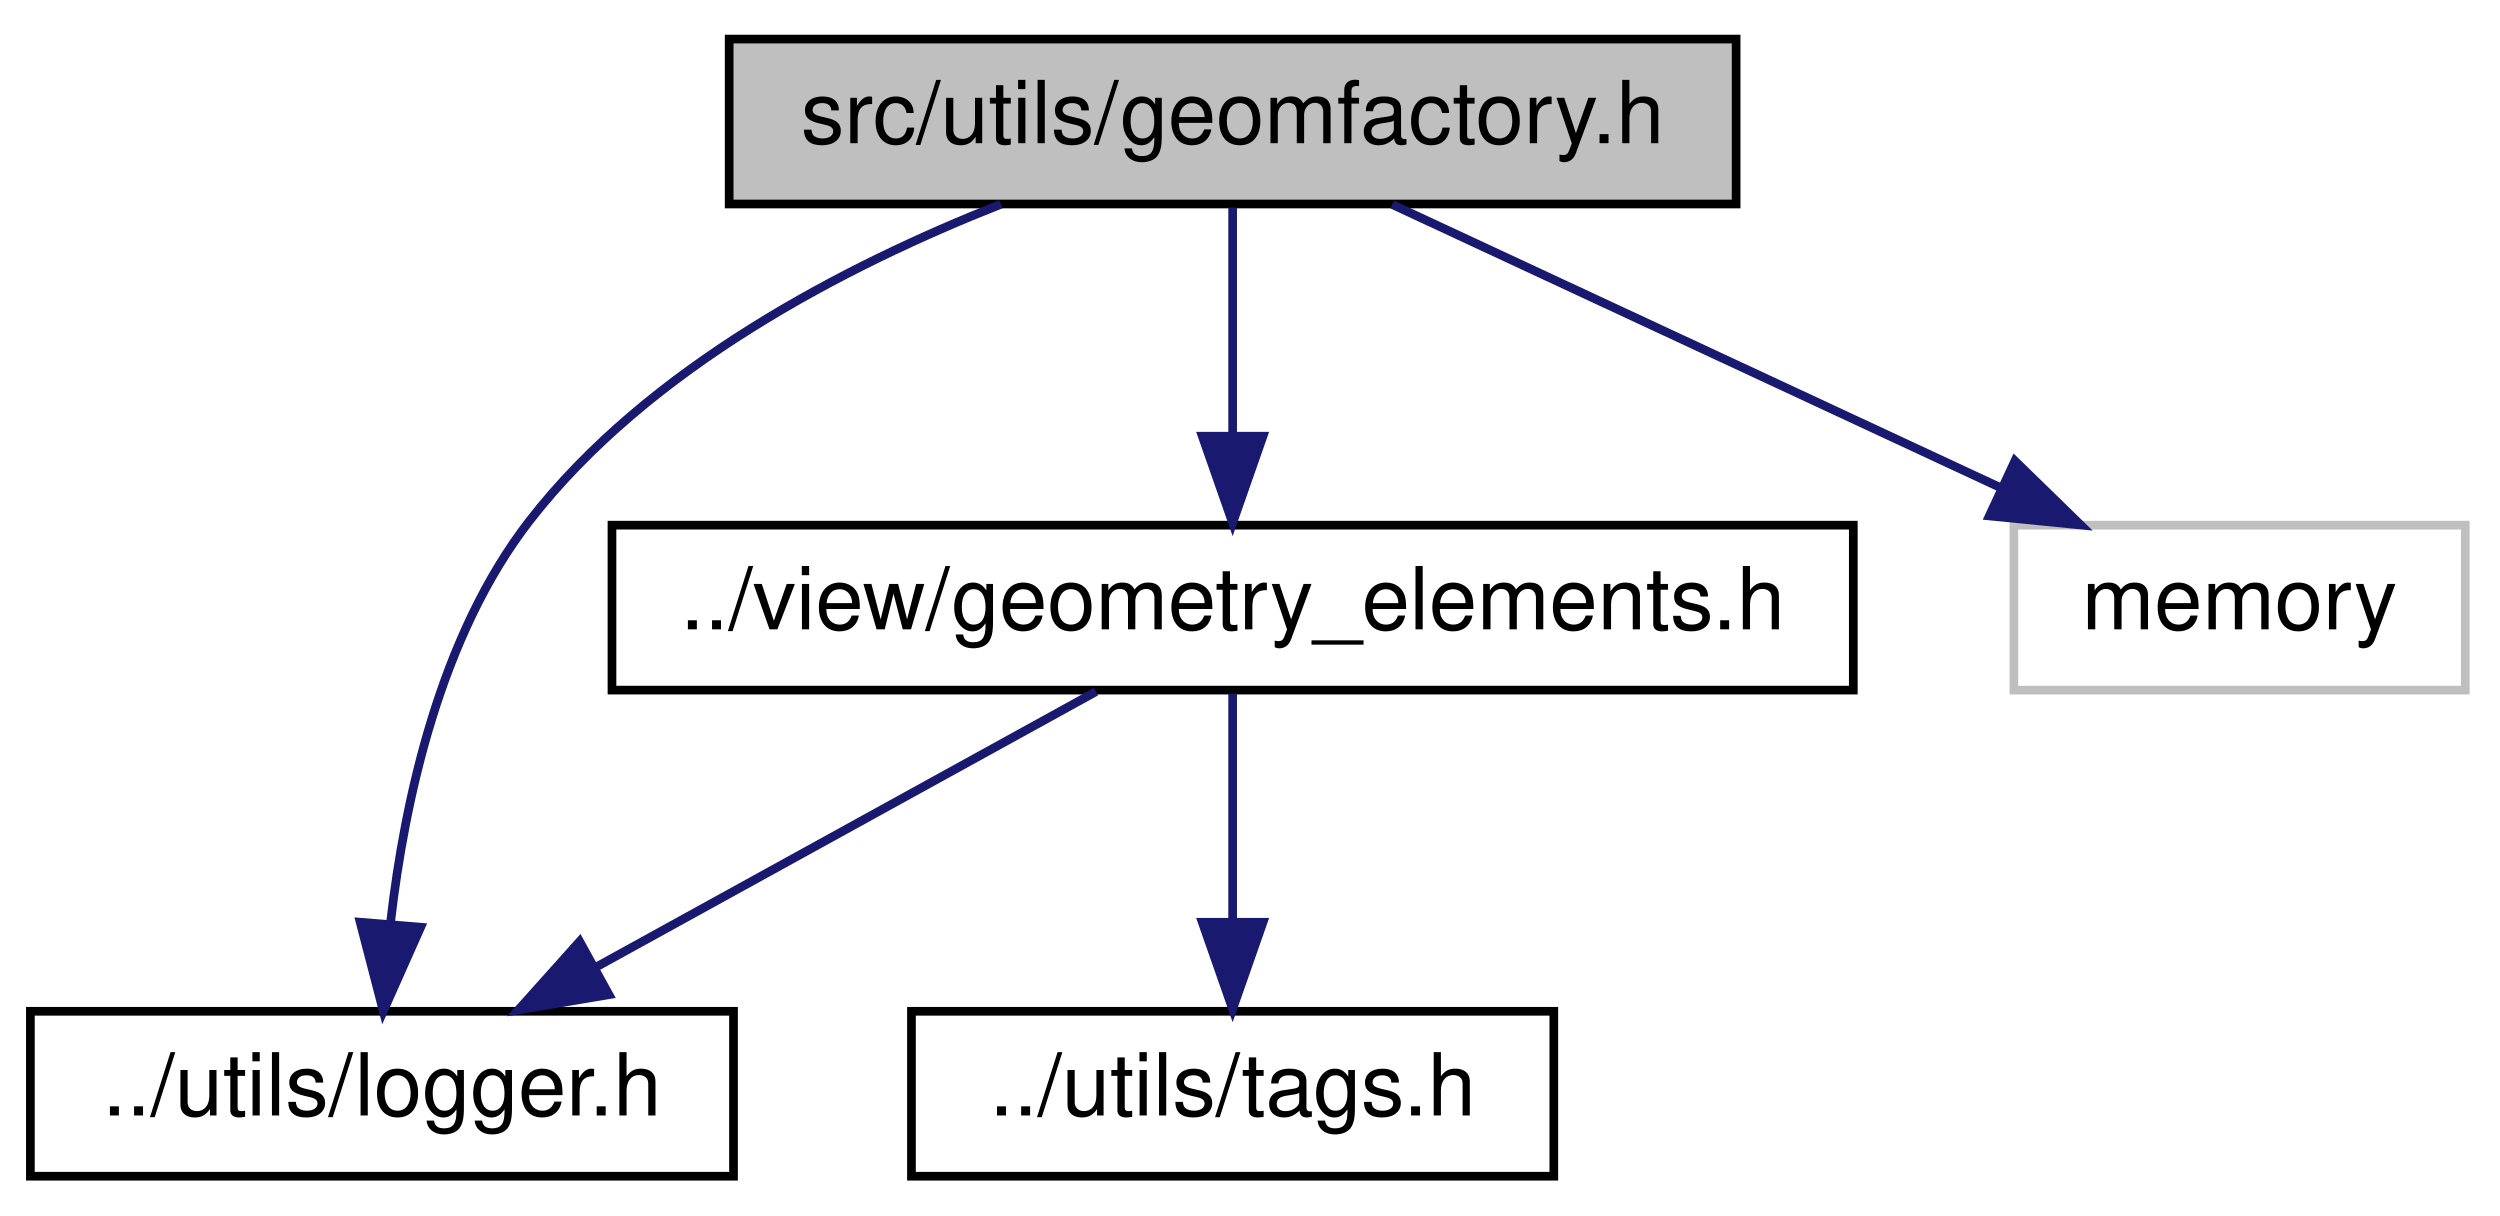
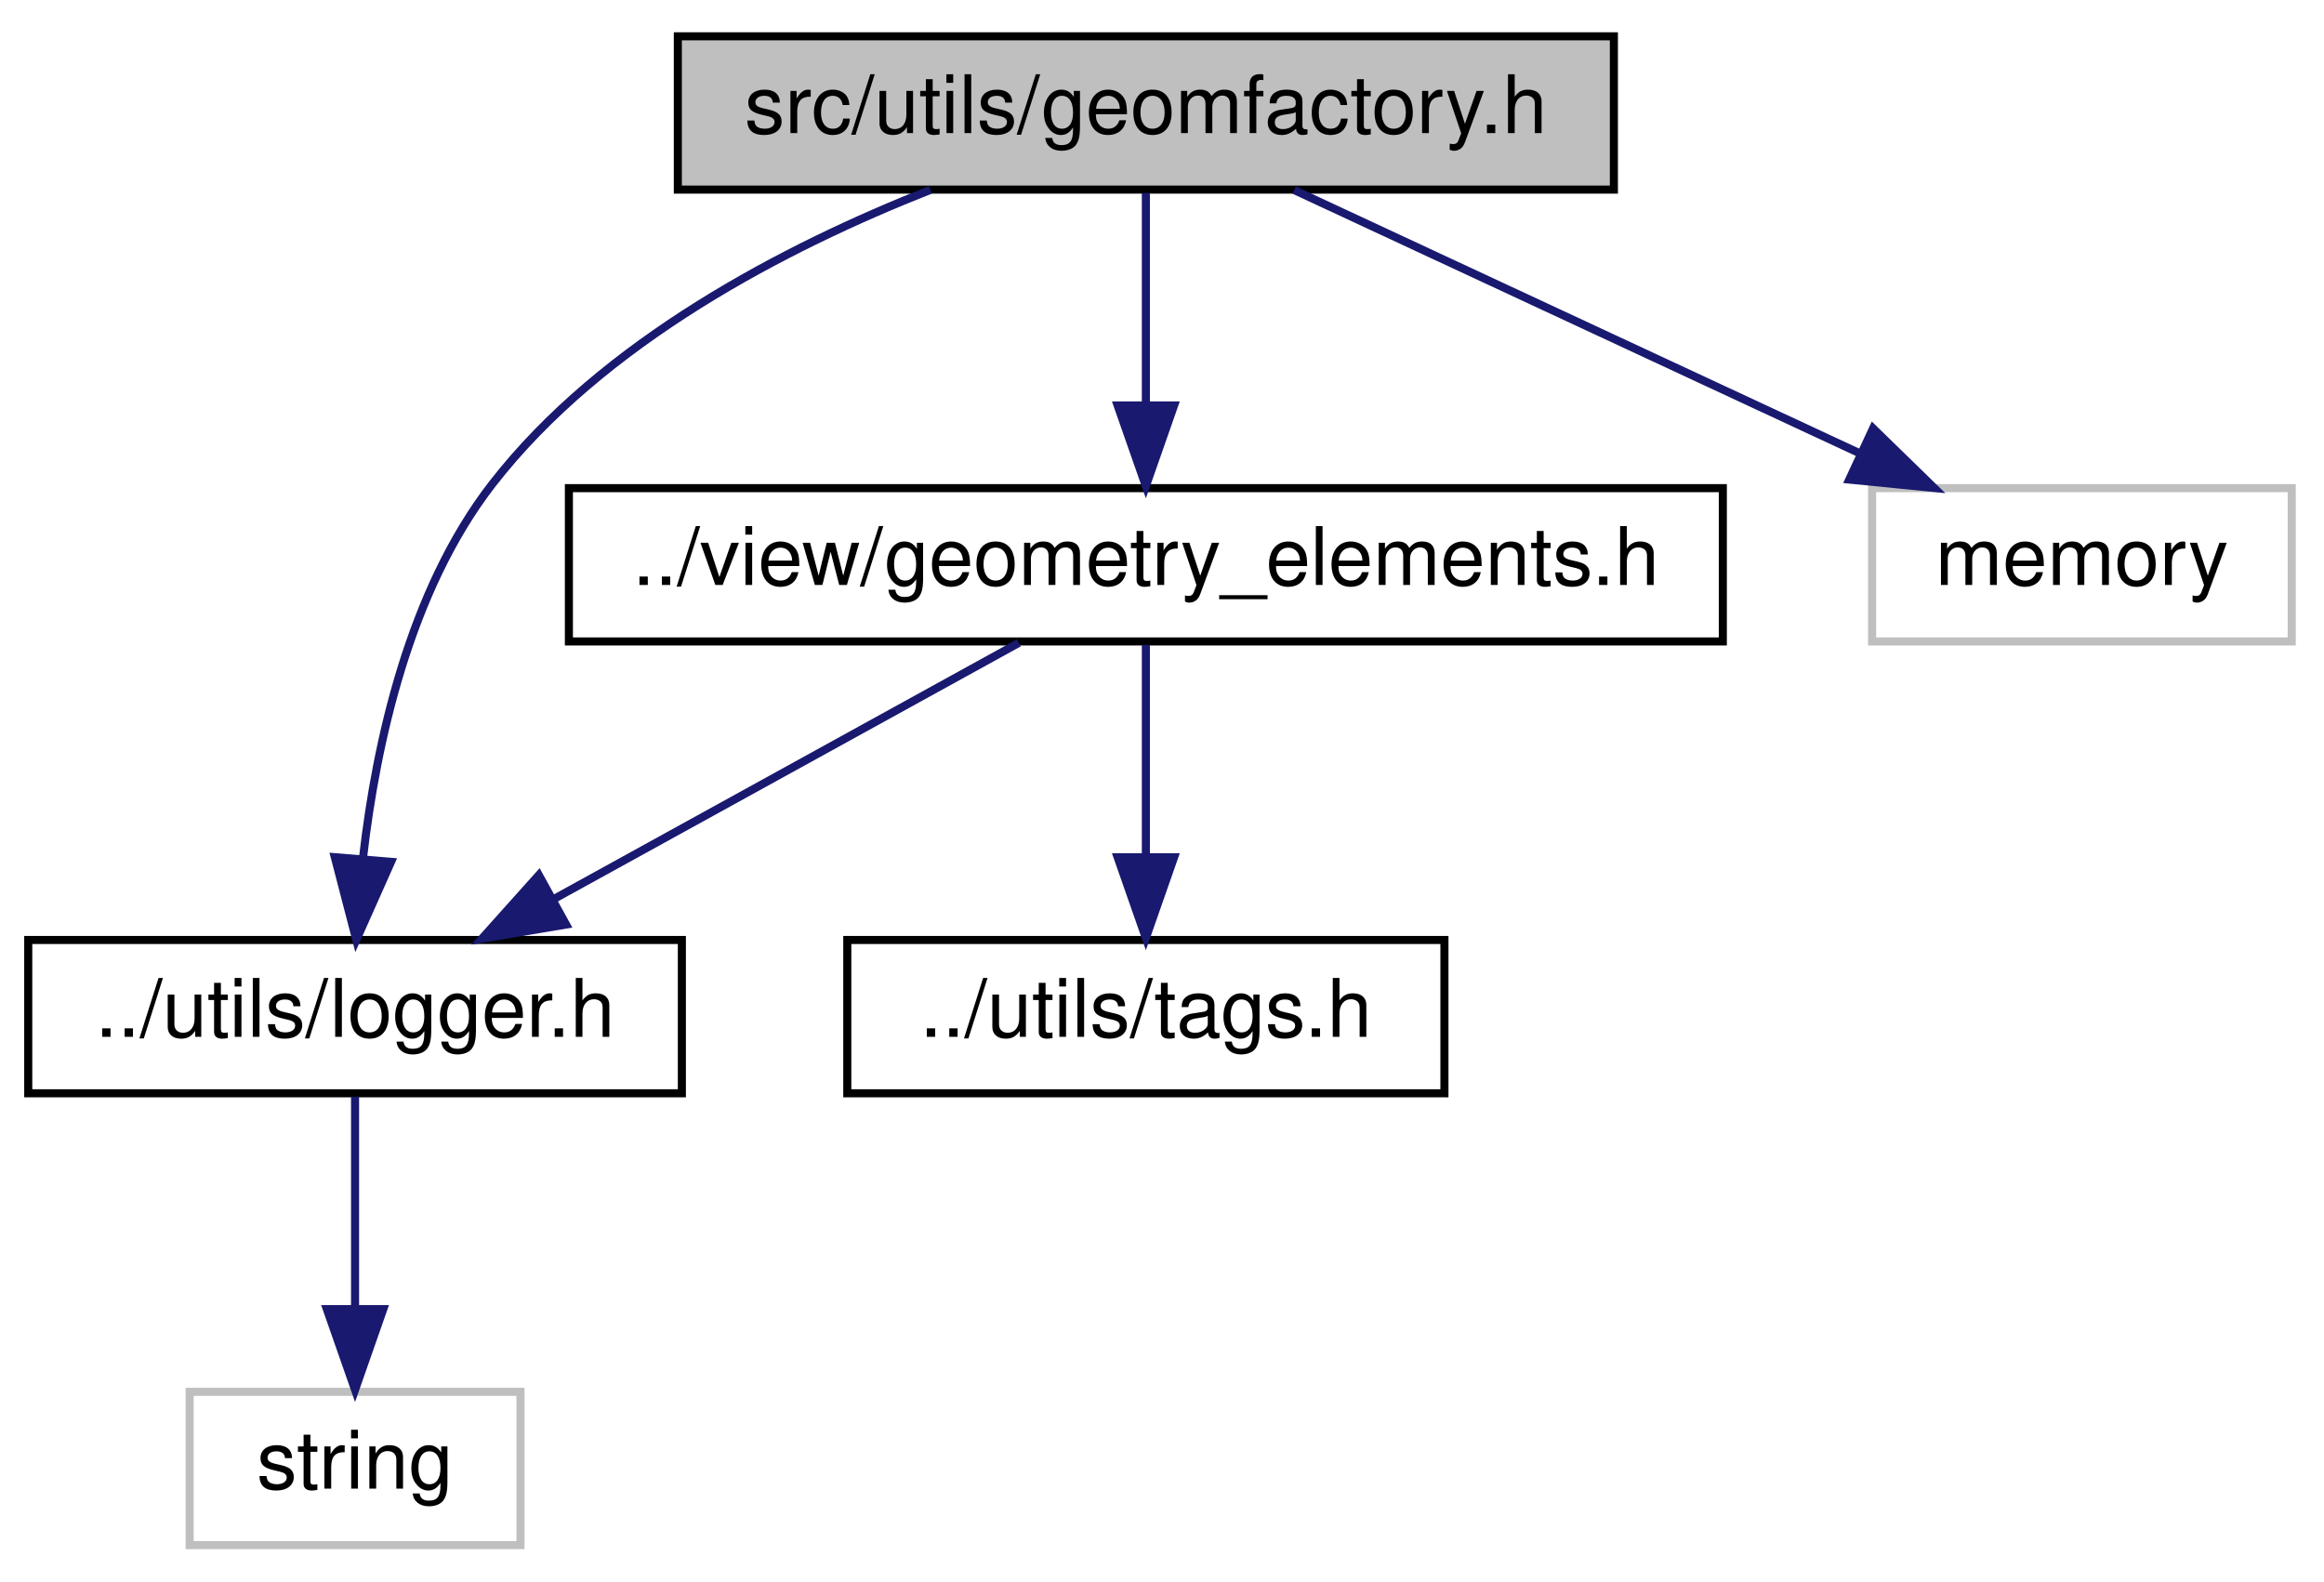
- <svg xmlns="http://www.w3.org/2000/svg" xmlns:xlink="http://www.w3.org/1999/xlink" width="288pt" height="140pt" viewBox="0.00 0.00 288.00 140.00">
-   <g id="graph0" class="graph" transform="scale(1 1) rotate(0) translate(4 136)">
+ <svg xmlns="http://www.w3.org/2000/svg" xmlns:xlink="http://www.w3.org/1999/xlink" width="288pt" height="196pt" viewBox="0.00 0.00 288.00 196.00">
+   <g id="graph0" class="graph" transform="scale(1 1) rotate(0) translate(4 192)">
    <g id="node1" class="node">
-       <polygon fill="#bfbfbf" stroke="black" points="80,-112.5 80,-131.5 196,-131.5 196,-112.5 80,-112.5" />
-       <text text-anchor="middle" x="138" y="-119.5" font-family="Helvetica,sans-Serif" font-size="10.00">src/utils/geomfactory.h</text>
+       <polygon fill="#bfbfbf" stroke="black" points="80,-168.5 80,-187.5 196,-187.5 196,-168.5 80,-168.5" />
+       <text text-anchor="middle" x="138" y="-175.5" font-family="Helvetica,sans-Serif" font-size="10.00">src/utils/geomfactory.h</text>
    </g>
    <g id="node2" class="node">
      <g id="a_node2">
        <a xlink:href="geometry__elements_8h.html" target="_top" xlink:title="File with declaration of geometry element classes. ">
-           <polygon fill="none" stroke="black" points="66.5,-56.5 66.5,-75.5 209.5,-75.5 209.5,-56.5 66.5,-56.5" />
-           <text text-anchor="middle" x="138" y="-63.5" font-family="Helvetica,sans-Serif" font-size="10.00">../view/geometry_elements.h</text>
+           <polygon fill="none" stroke="black" points="66.5,-112.5 66.5,-131.5 209.5,-131.5 209.5,-112.5 66.5,-112.5" />
+           <text text-anchor="middle" x="138" y="-119.5" font-family="Helvetica,sans-Serif" font-size="10.00">../view/geometry_elements.h</text>
        </a>
      </g>
    </g>
    <g id="edge1" class="edge">
-       <path fill="none" stroke="midnightblue" d="M138,-112.083C138,-105.006 138,-94.861 138,-85.987" />
-       <polygon fill="midnightblue" stroke="midnightblue" points="141.5,-85.751 138,-75.751 134.5,-85.751 141.5,-85.751" />
+       <path fill="none" stroke="midnightblue" d="M138,-168.083C138,-161.006 138,-150.861 138,-141.986" />
+       <polygon fill="midnightblue" stroke="midnightblue" points="141.5,-141.751 138,-131.751 134.5,-141.751 141.5,-141.751" />
    </g>
    <g id="node3" class="node">
      <g id="a_node3">
        <a xlink:href="logger_8h.html" target="_top" xlink:title="File with simple logger class declaration. ">
-           <polygon fill="none" stroke="black" points="-0.5,-0.5 -0.5,-19.5 80.5,-19.5 80.5,-0.5 -0.5,-0.5" />
-           <text text-anchor="middle" x="40" y="-7.5" font-family="Helvetica,sans-Serif" font-size="10.00">../utils/logger.h</text>
+           <polygon fill="none" stroke="black" points="-0.5,-56.5 -0.5,-75.5 80.5,-75.5 80.5,-56.5 -0.5,-56.5" />
+           <text text-anchor="middle" x="40" y="-63.5" font-family="Helvetica,sans-Serif" font-size="10.00">../utils/logger.h</text>
+         </a>
+       </g>
+     </g>
+     <g id="edge5" class="edge">
+       <path fill="none" stroke="midnightblue" d="M111.296,-168.465C93.408,-161.417 70.705,-149.668 57,-132 46.723,-118.751 42.627,-99.886 41.011,-85.89" />
+       <polygon fill="midnightblue" stroke="midnightblue" points="44.465,-85.187 40.156,-75.508 37.489,-85.762 44.465,-85.187" />
+     </g>
+     <g id="node6" class="node">
+       <polygon fill="none" stroke="#bfbfbf" points="228,-112.5 228,-131.5 280,-131.5 280,-112.5 228,-112.5" />
+       <text text-anchor="middle" x="254" y="-119.5" font-family="Helvetica,sans-Serif" font-size="10.00">memory</text>
+     </g>
+     <g id="edge6" class="edge">
+       <path fill="none" stroke="midnightblue" d="M156.381,-168.444C175.216,-159.675 204.731,-145.935 226.379,-135.858" />
+       <polygon fill="midnightblue" stroke="midnightblue" points="228.117,-138.91 235.705,-131.516 225.162,-132.564 228.117,-138.91" />
+     </g>
+     <g id="edge2" class="edge">
+       <path fill="none" stroke="midnightblue" d="M122.255,-112.324C106.681,-103.743 82.623,-90.486 64.541,-80.522" />
+       <polygon fill="midnightblue" stroke="midnightblue" points="66.154,-77.415 55.706,-75.654 62.776,-83.546 66.154,-77.415" />
+     </g>
+     <g id="node5" class="node">
+       <g id="a_node5">
+         <a xlink:href="tags_8h.html" target="_top" xlink:title="File with declaration of some tool and color tags. Used as color and tool mode flag in model (M from ...">
+           <polygon fill="none" stroke="black" points="101,-56.5 101,-75.5 175,-75.5 175,-56.5 101,-56.5" />
+           <text text-anchor="middle" x="138" y="-63.5" font-family="Helvetica,sans-Serif" font-size="10.00">../utils/tags.h</text>
        </a>
      </g>
    </g>
    <g id="edge4" class="edge">
-       <path fill="none" stroke="midnightblue" d="M111.296,-112.465C93.408,-105.417 70.705,-93.668 57,-76 46.723,-62.751 42.627,-43.886 41.011,-29.89" />
-       <polygon fill="midnightblue" stroke="midnightblue" points="44.465,-29.187 40.156,-19.508 37.489,-29.762 44.465,-29.187" />
-     </g>
-     <g id="node5" class="node">
-       <polygon fill="none" stroke="#bfbfbf" points="228,-56.5 228,-75.5 280,-75.5 280,-56.5 228,-56.5" />
-       <text text-anchor="middle" x="254" y="-63.5" font-family="Helvetica,sans-Serif" font-size="10.00">memory</text>
-     </g>
-     <g id="edge5" class="edge">
-       <path fill="none" stroke="midnightblue" d="M156.381,-112.444C175.216,-103.675 204.731,-89.936 226.379,-79.858" />
-       <polygon fill="midnightblue" stroke="midnightblue" points="228.117,-82.91 235.705,-75.516 225.162,-76.564 228.117,-82.91" />
-     </g>
-     <g id="edge2" class="edge">
-       <path fill="none" stroke="midnightblue" d="M122.255,-56.324C106.681,-47.743 82.623,-34.486 64.541,-24.522" />
-       <polygon fill="midnightblue" stroke="midnightblue" points="66.154,-21.415 55.706,-19.654 62.776,-27.546 66.154,-21.415" />
+       <path fill="none" stroke="midnightblue" d="M138,-112.083C138,-105.006 138,-94.861 138,-85.987" />
+       <polygon fill="midnightblue" stroke="midnightblue" points="141.5,-85.751 138,-75.751 134.5,-85.751 141.5,-85.751" />
    </g>
    <g id="node4" class="node">
-       <g id="a_node4">
-         <a xlink:href="tags_8h.html" target="_top" xlink:title="File with declaration of some tool and color tags. Used as color and tool mode flag in model (M from ...">
-           <polygon fill="none" stroke="black" points="101,-0.5 101,-19.5 175,-19.5 175,-0.5 101,-0.5" />
-           <text text-anchor="middle" x="138" y="-7.5" font-family="Helvetica,sans-Serif" font-size="10.00">../utils/tags.h</text>
-         </a>
-       </g>
+       <polygon fill="none" stroke="#bfbfbf" points="19.5,-0.5 19.5,-19.5 60.5,-19.5 60.5,-0.5 19.5,-0.5" />
+       <text text-anchor="middle" x="40" y="-7.5" font-family="Helvetica,sans-Serif" font-size="10.00">string</text>
    </g>
    <g id="edge3" class="edge">
-       <path fill="none" stroke="midnightblue" d="M138,-56.083C138,-49.006 138,-38.861 138,-29.986" />
-       <polygon fill="midnightblue" stroke="midnightblue" points="141.5,-29.751 138,-19.751 134.5,-29.751 141.5,-29.751" />
+       <path fill="none" stroke="midnightblue" d="M40,-56.083C40,-49.006 40,-38.861 40,-29.986" />
+       <polygon fill="midnightblue" stroke="midnightblue" points="43.5,-29.751 40,-19.751 36.5,-29.751 43.5,-29.751" />
    </g>
  </g>
</svg>
